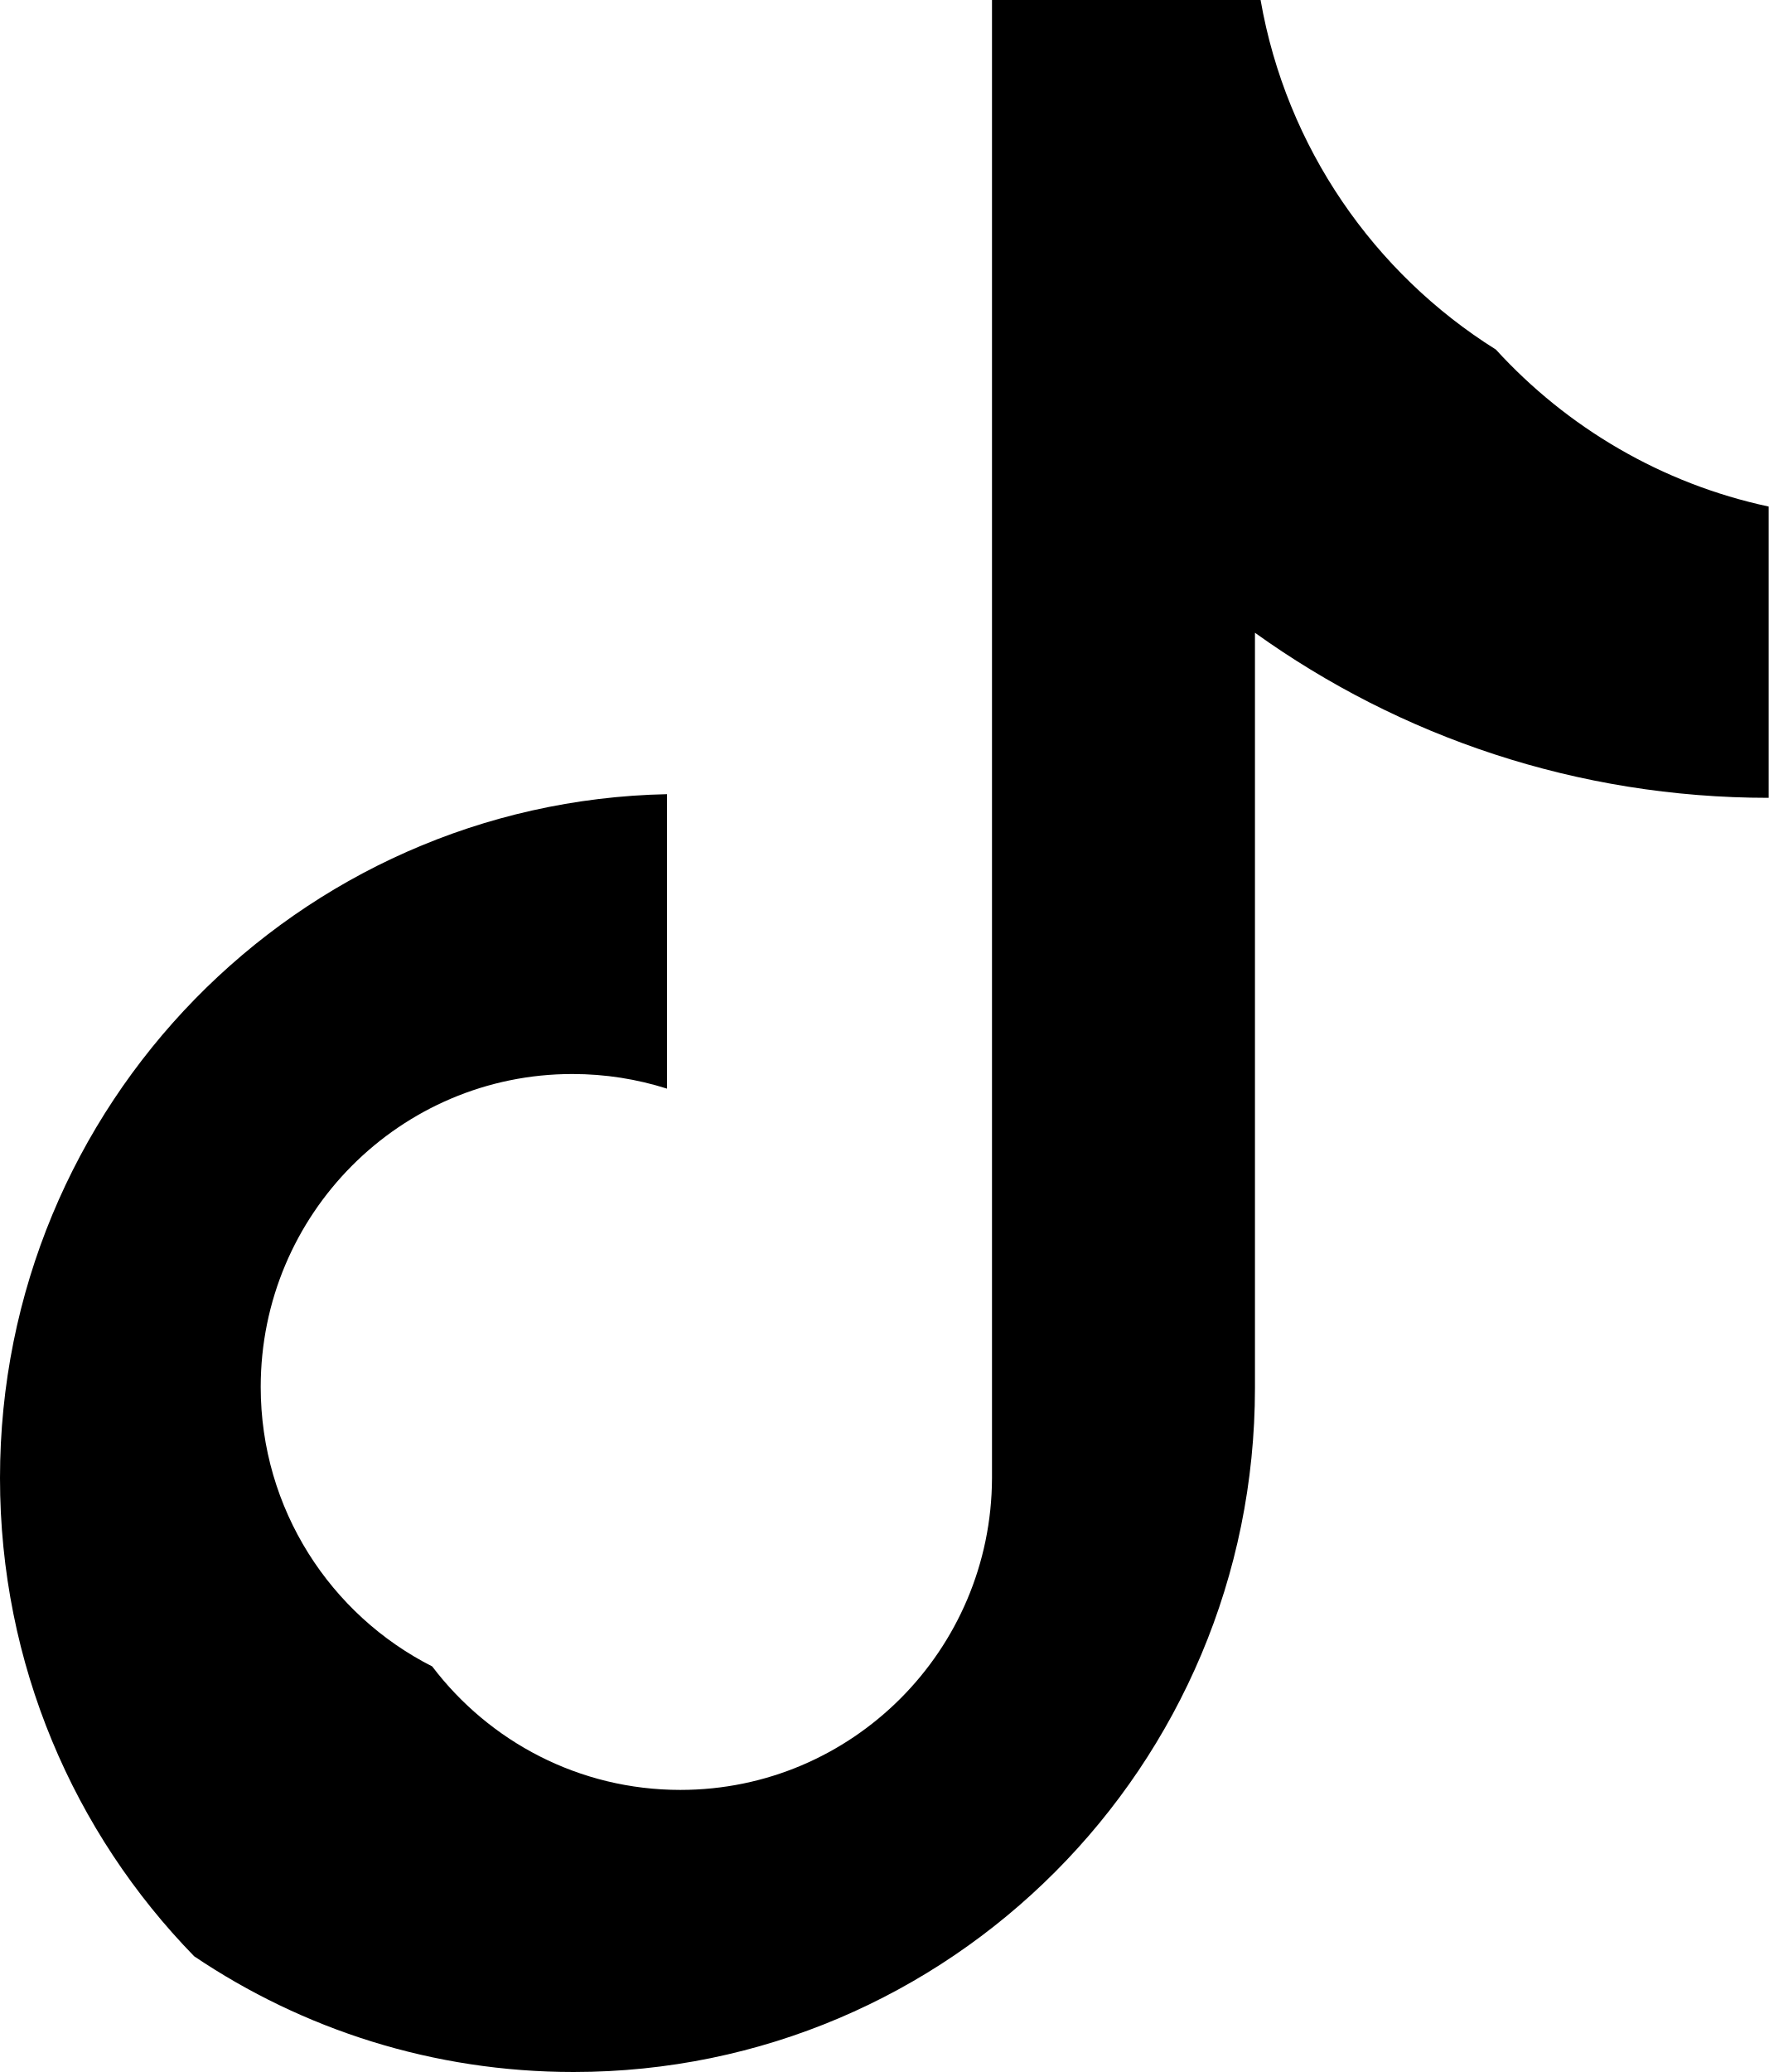
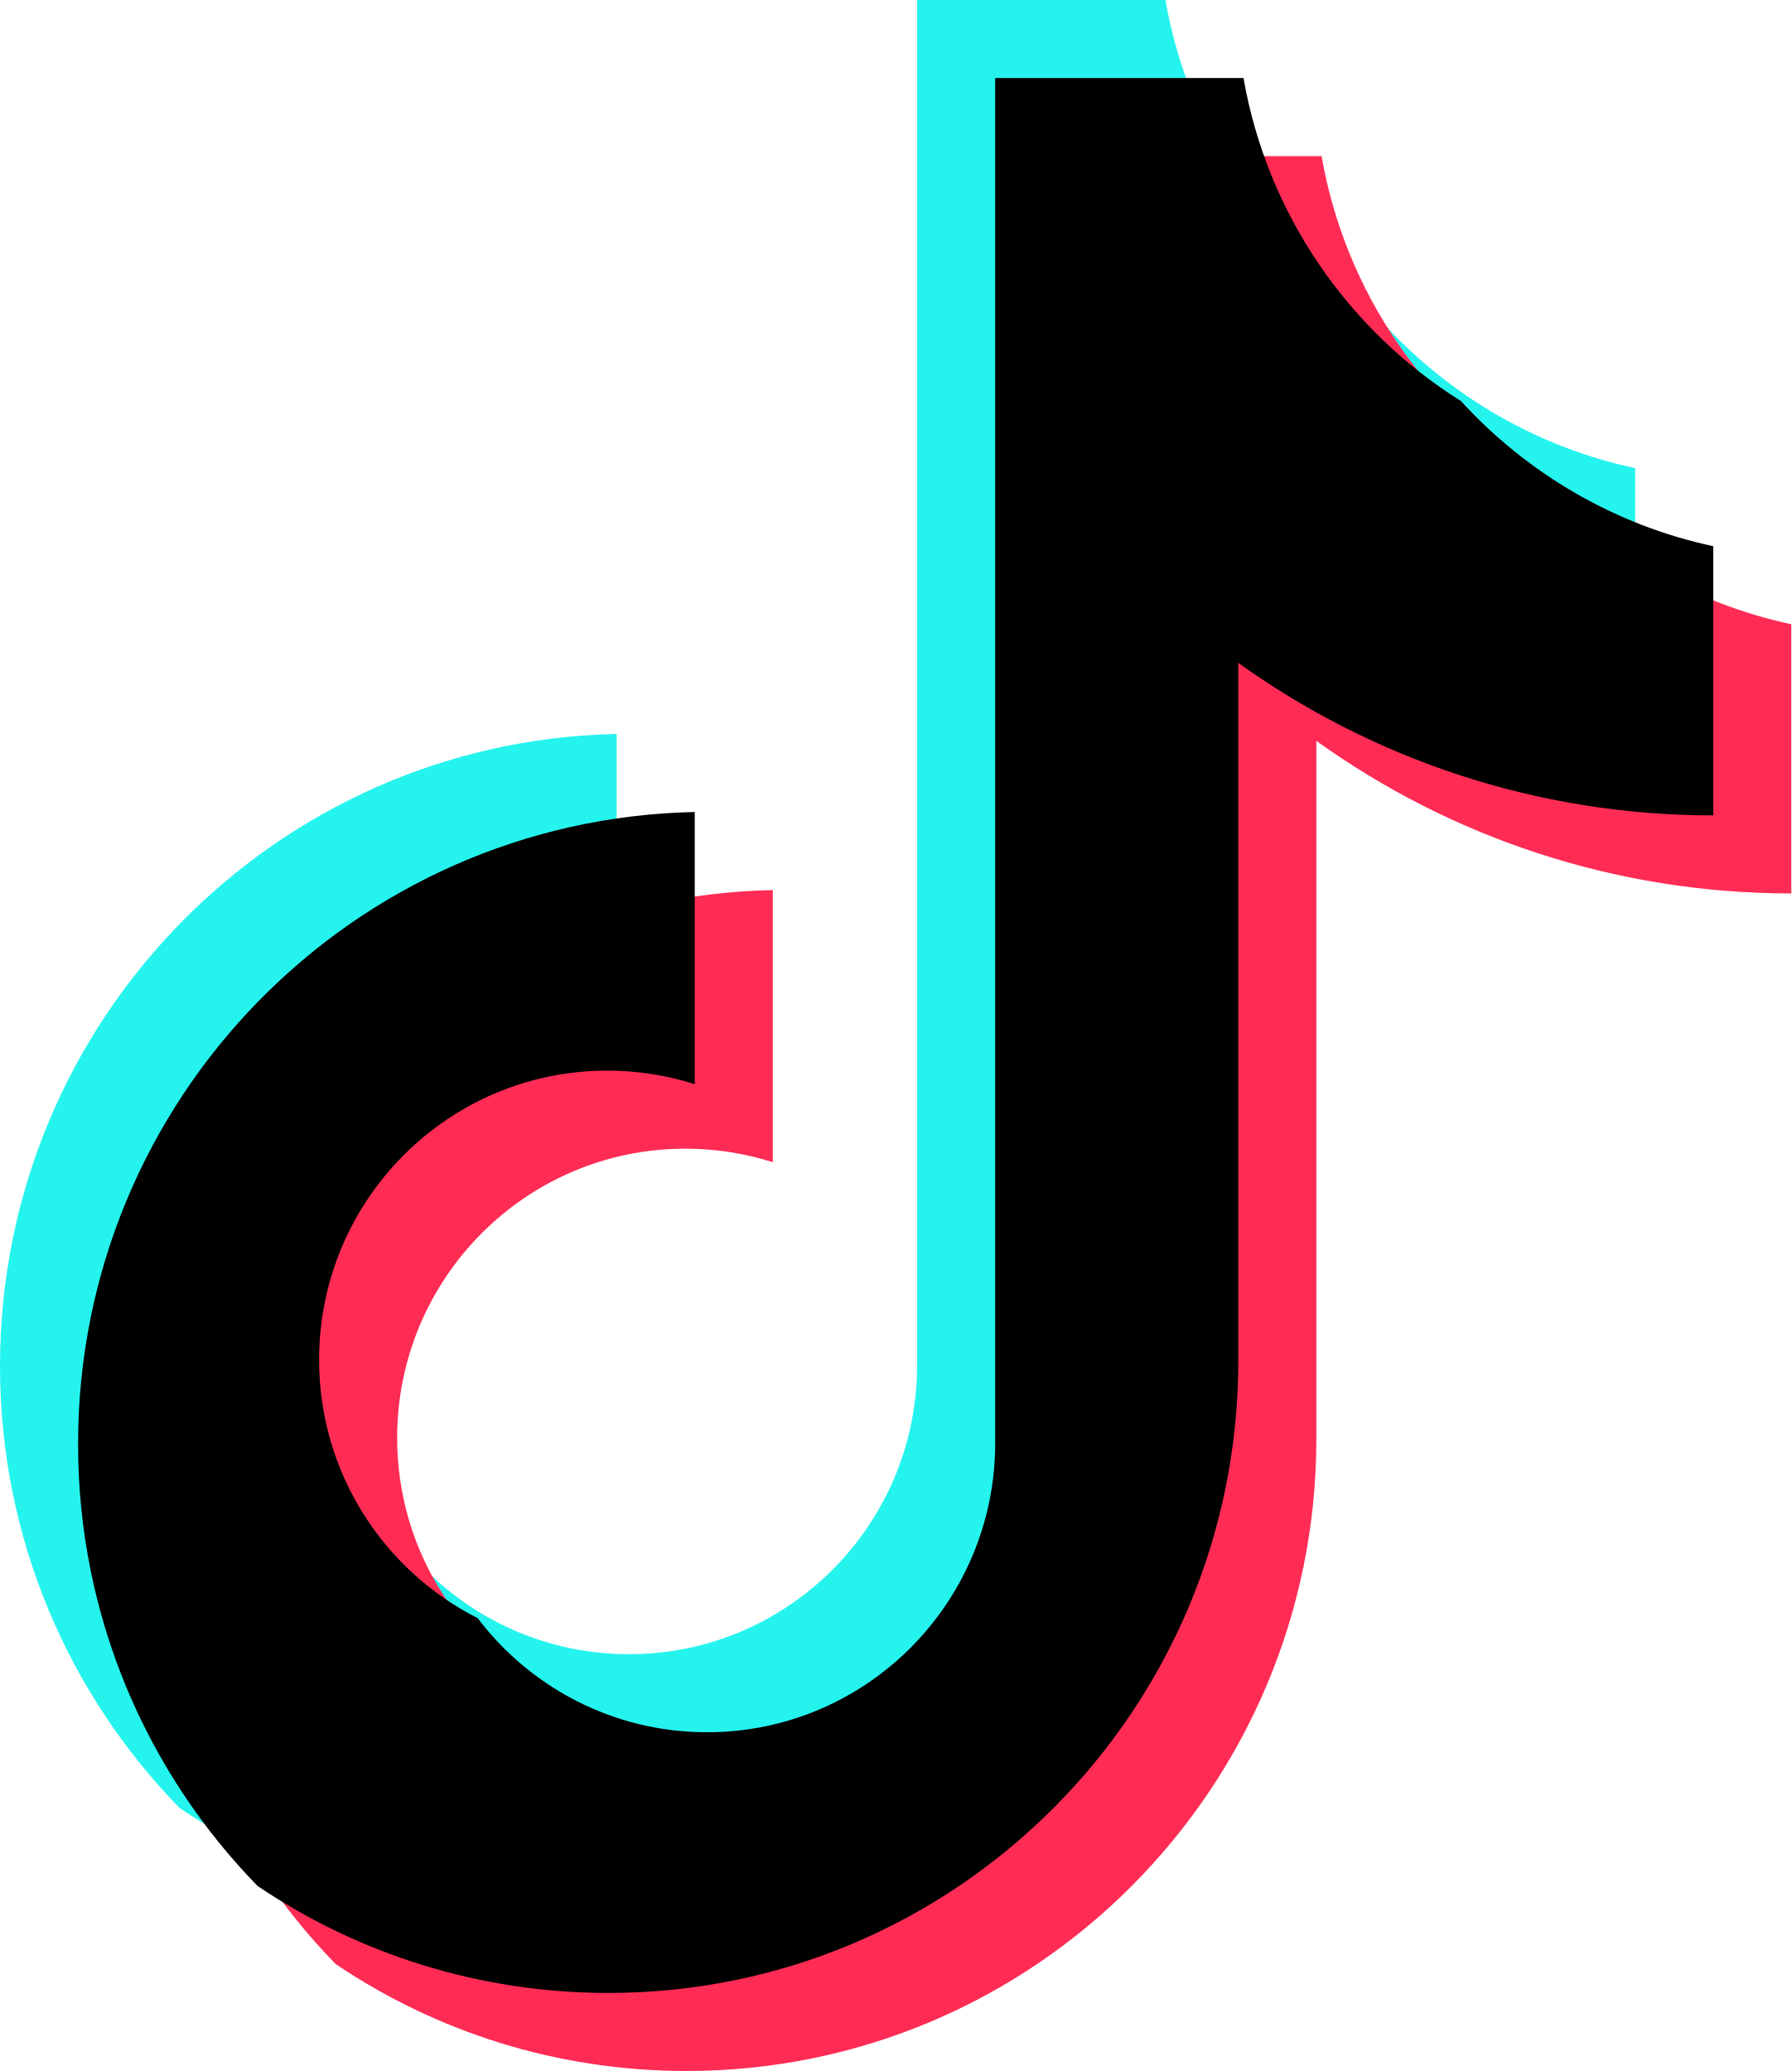
- <svg xmlns="http://www.w3.org/2000/svg" width="18.853" height="22.08" viewBox="0 0 18.853 22.08" fill="none">
-   <path id="Vector" d="M13.377 6.743C14.92 7.85 16.811 8.502 18.853 8.502V5.398C17.713 5.154 16.704 4.556 15.945 3.725C14.647 2.912 13.711 1.57 13.437 0H10.574V15.751C10.568 17.587 9.083 19.074 7.252 19.074C6.173 19.074 5.214 18.558 4.607 17.758C3.523 17.209 2.779 16.081 2.779 14.78C2.779 12.938 4.267 11.445 6.102 11.445C6.453 11.445 6.792 11.5 7.11 11.601V8.463C3.169 8.545 0 11.777 0 15.751C0 17.735 0.789 19.533 2.07 20.847C3.226 21.626 4.617 22.08 6.114 22.08C10.125 22.08 13.377 18.817 13.377 14.791V6.743H13.377Z" fill="black" />
+ <svg xmlns="http://www.w3.org/2000/svg" width="20.653" height="23.88" viewBox="-0.9 -0.9 20.653 23.88" fill="none">
+   <path d="M13.377 6.743C14.92 7.85 16.811 8.502 18.853 8.502V5.398C17.713 5.154 16.704 4.556 15.945 3.725C14.647 2.912 13.711 1.57 13.437 0H10.574V15.751C10.568 17.587 9.083 19.074 7.252 19.074C6.173 19.074 5.214 18.558 4.607 17.758C3.523 17.209 2.779 16.081 2.779 14.78C2.779 12.938 4.267 11.445 6.102 11.445C6.453 11.445 6.792 11.5 7.11 11.601V8.463C3.169 8.545 0 11.777 0 15.751C0 17.735 0.789 19.533 2.07 20.847C3.226 21.626 4.617 22.08 6.114 22.08C10.125 22.08 13.377 18.817 13.377 14.791V6.743H13.377Z" fill="#25F4EE" transform="translate(-0.9 -0.9)" />
+   <path d="M13.377 6.743C14.92 7.85 16.811 8.502 18.853 8.502V5.398C17.713 5.154 16.704 4.556 15.945 3.725C14.647 2.912 13.711 1.57 13.437 0H10.574V15.751C10.568 17.587 9.083 19.074 7.252 19.074C6.173 19.074 5.214 18.558 4.607 17.758C3.523 17.209 2.779 16.081 2.779 14.78C2.779 12.938 4.267 11.445 6.102 11.445C6.453 11.445 6.792 11.5 7.11 11.601V8.463C3.169 8.545 0 11.777 0 15.751C0 17.735 0.789 19.533 2.07 20.847C3.226 21.626 4.617 22.08 6.114 22.08C10.125 22.08 13.377 18.817 13.377 14.791V6.743H13.377Z" fill="#FE2C55" transform="translate(0.9 0.9)" />
+   <path d="M13.377 6.743C14.92 7.85 16.811 8.502 18.853 8.502V5.398C17.713 5.154 16.704 4.556 15.945 3.725C14.647 2.912 13.711 1.57 13.437 0H10.574V15.751C10.568 17.587 9.083 19.074 7.252 19.074C6.173 19.074 5.214 18.558 4.607 17.758C3.523 17.209 2.779 16.081 2.779 14.78C2.779 12.938 4.267 11.445 6.102 11.445C6.453 11.445 6.792 11.5 7.11 11.601V8.463C3.169 8.545 0 11.777 0 15.751C0 17.735 0.789 19.533 2.07 20.847C3.226 21.626 4.617 22.08 6.114 22.08C10.125 22.08 13.377 18.817 13.377 14.791V6.743H13.377Z" fill="black" />
</svg>
